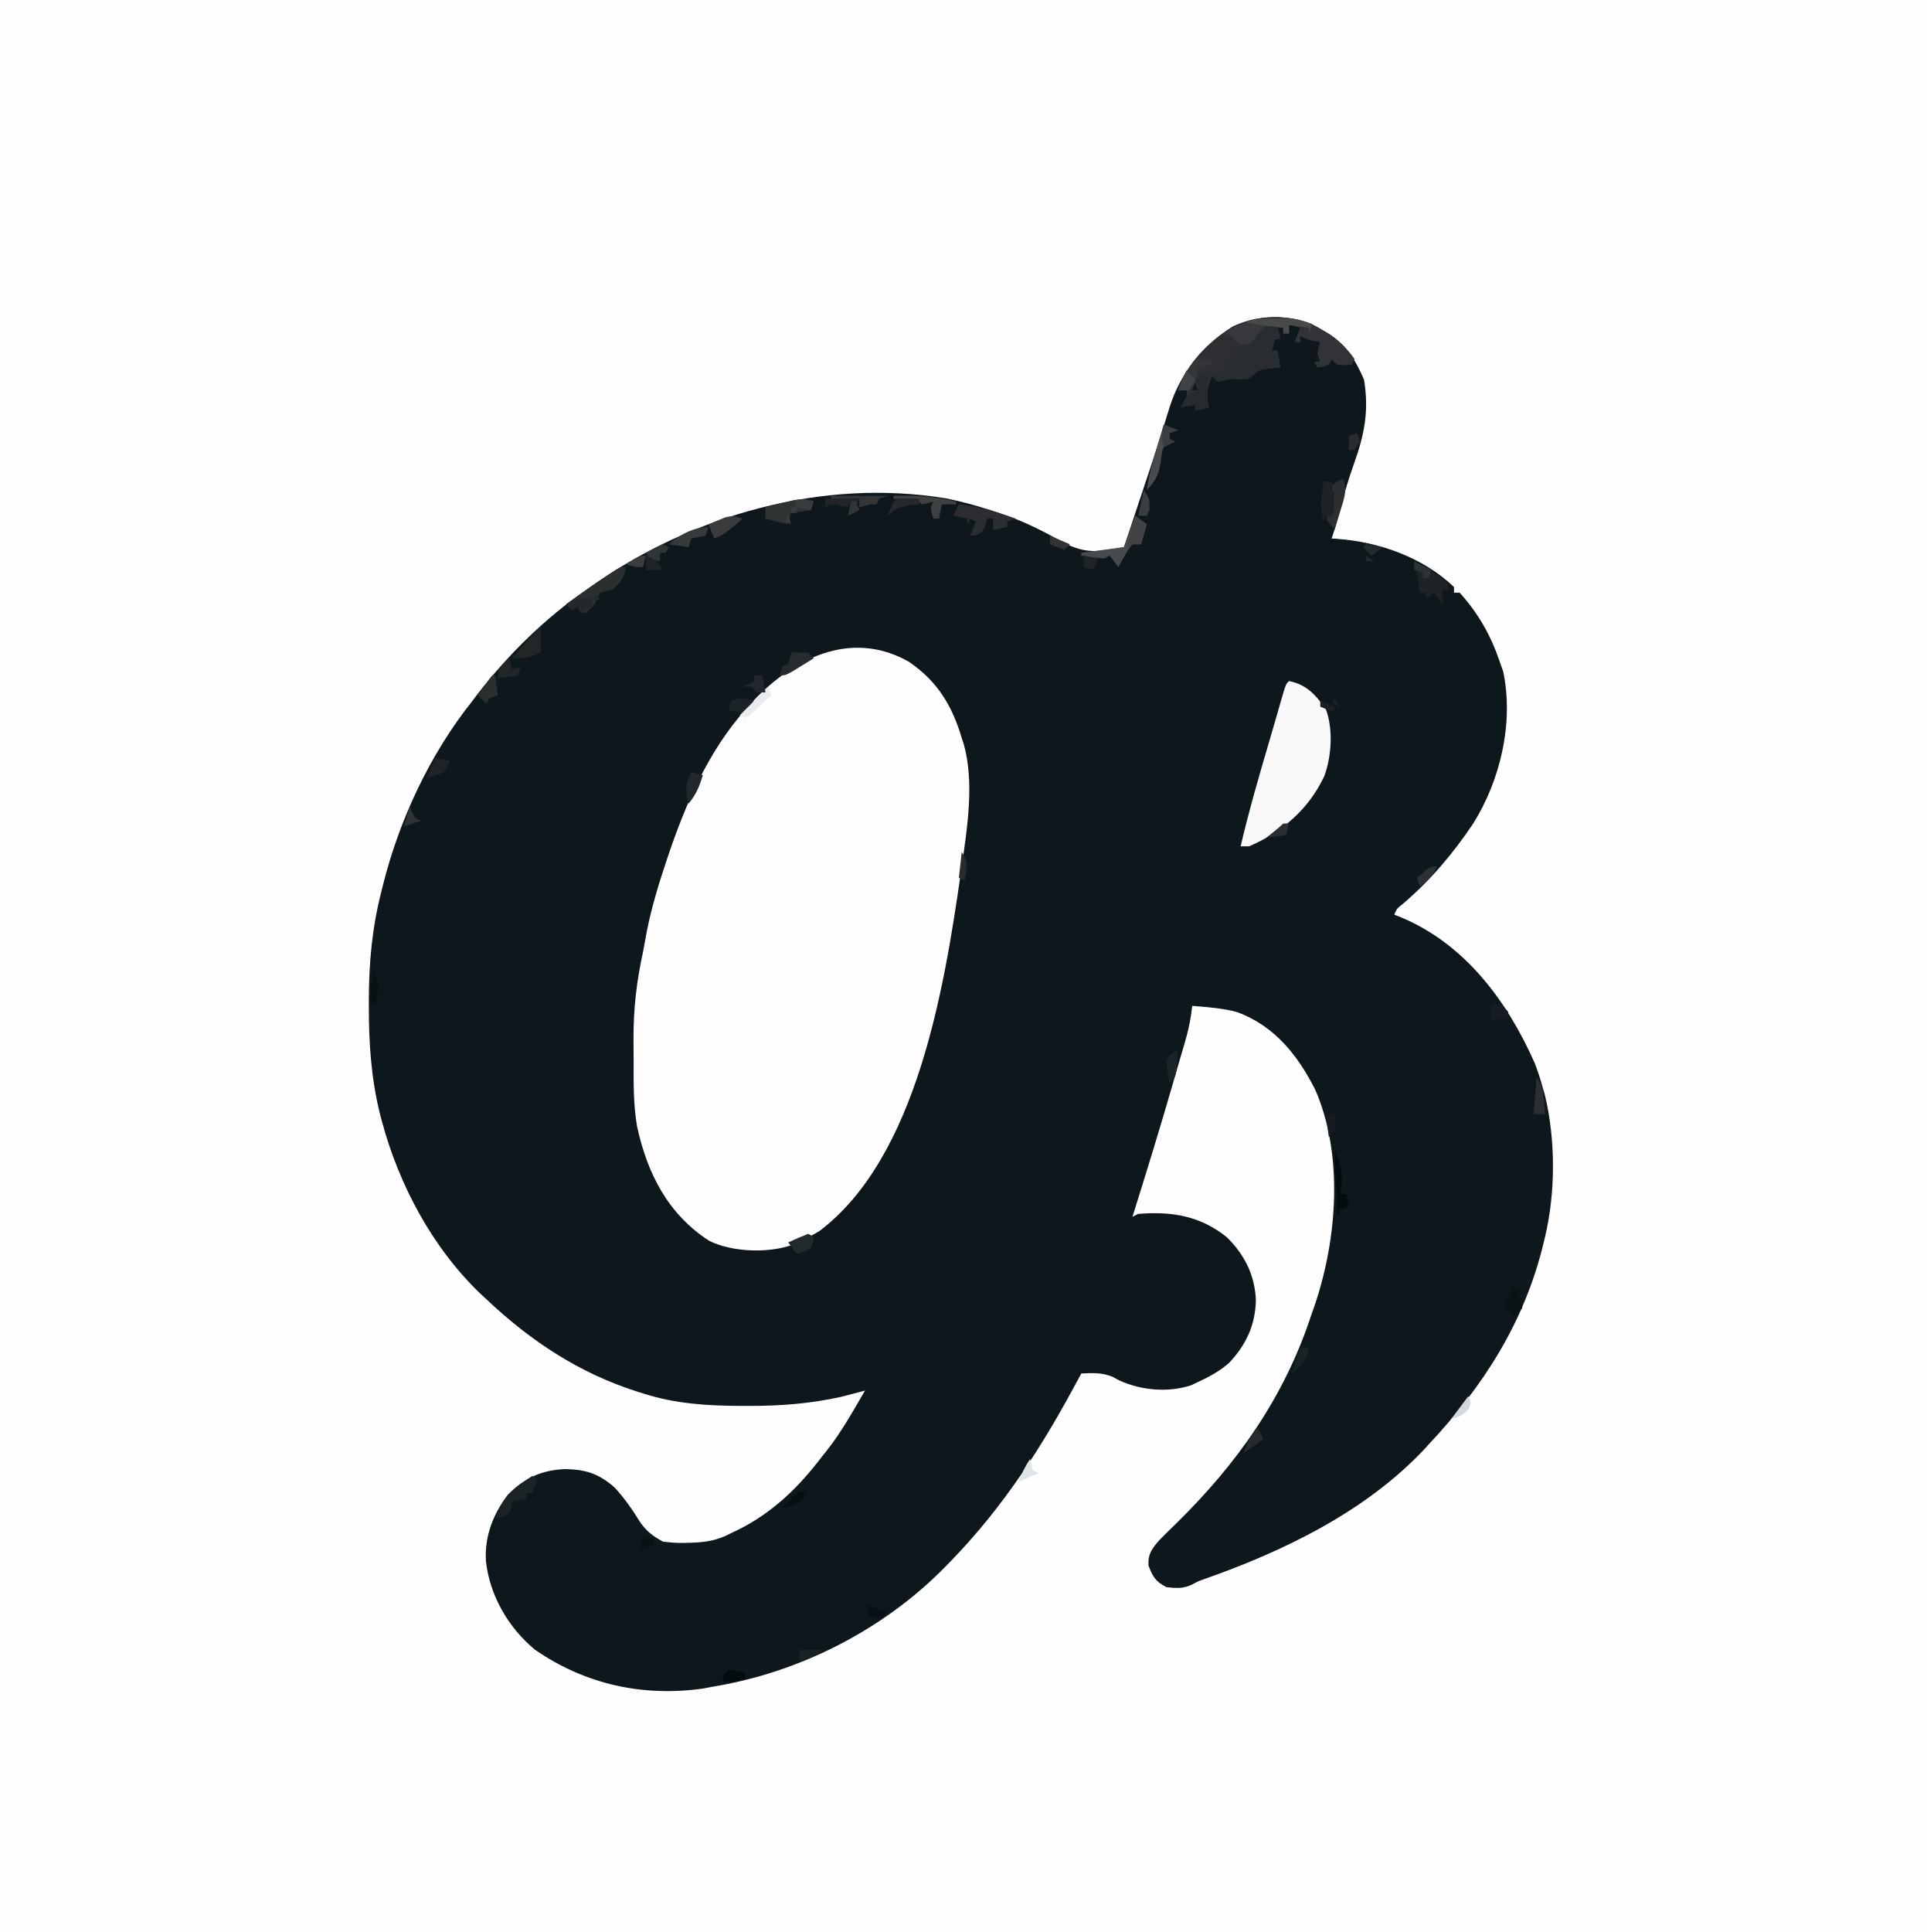
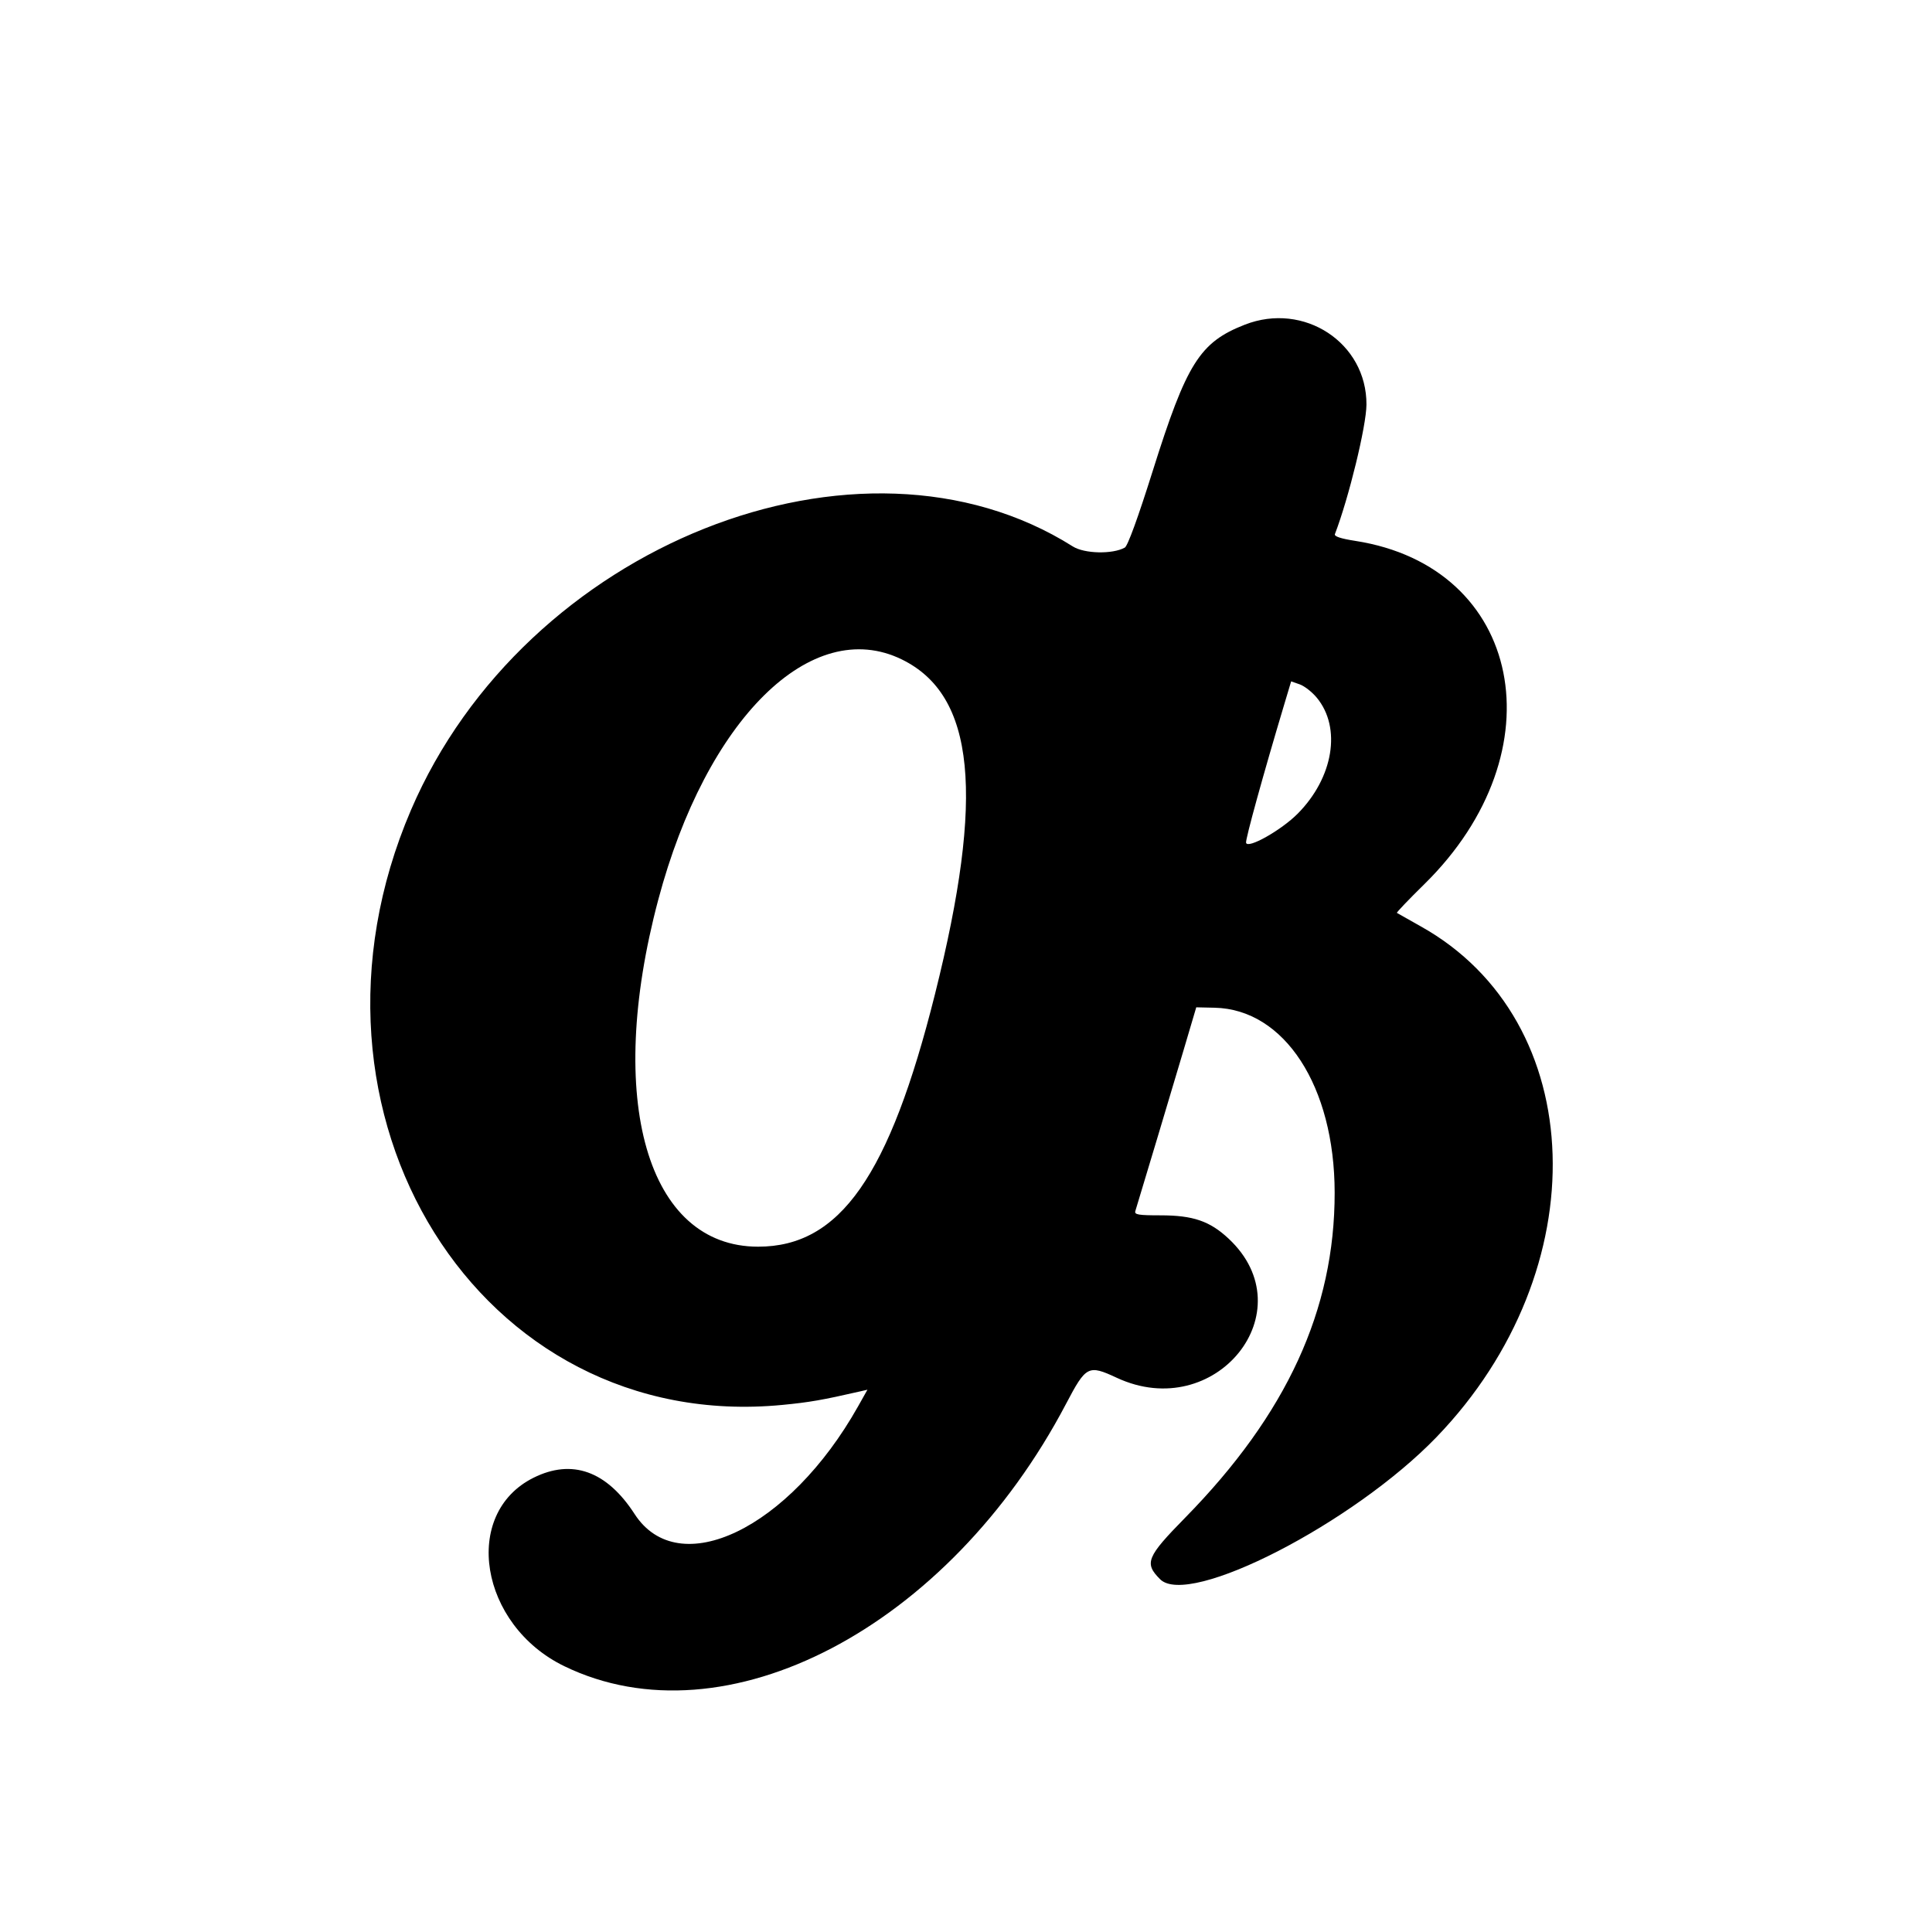
- <svg xmlns="http://www.w3.org/2000/svg" width="364" height="365" xml:space="preserve" overflow="hidden">
-   <defs>
-     <clipPath id="clip0">
-       <rect x="458" y="146" width="364" height="365" />
-     </clipPath>
-   </defs>
-   <g clip-path="url(#clip0)" transform="translate(-458 -146)">
-     <path d="M0 0C120.12 0 240.24 0 364 0 364 120.297 364 240.595 364 364.538 243.88 364.538 123.76 364.538 0 364.538 0 244.24 0 123.943 0 0Z" fill="#FEFEFE" transform="matrix(1 0 0 1.00127 458 146)" />
-     <path d="M0 0C0.502 0.283 0.502 0.283 1.014 0.571 4.317 2.634 6.235 5.743 7.729 9.275 8.727 15.264 7.755 19.82 5.734 25.413 4.798 28.009 4.046 30.639 3.327 33.302 3.16 33.917 3.16 33.917 2.99 34.545 2.836 35.118 2.836 35.118 2.678 35.702 2.353 36.893 2.003 38.078 1.613 39.25 1.914 39.264 2.215 39.277 2.525 39.292 10.554 39.86 18.808 42.754 24.733 48.39 24.733 48.745 24.733 49.1 24.733 49.465 25.087 49.465 25.442 49.465 25.808 49.465 29.298 53.333 31.65 57.44 33.335 62.369 33.568 63.035 33.801 63.7 34.041 64.385 36.047 74 33.493 84.897 28.307 93.098 24.529 98.719 20.234 103.773 15.08 108.168 13.939 109.06 13.939 109.06 13.442 110.222 13.825 110.368 14.208 110.514 14.603 110.665 26.747 115.693 34.723 126.424 39.938 138.111 40.505 139.555 40.973 140.991 41.4 142.482 41.56 143.037 41.721 143.593 41.886 144.166 43.934 152.605 43.949 162.534 41.938 170.978 41.854 171.335 41.77 171.693 41.684 172.061 38.085 187.049 30.375 199.079 19.894 210.227 19.606 210.544 19.318 210.86 19.022 211.185 7.975 222.866-7.475 230.322-22.391 235.555-23.655 236.006-23.655 236.006-24.784 236.621-26.438 237.412-27.772 237.3-29.572 237.111-31.667 236.018-32.159 235.226-32.999 233.011-33.12 230.823-32.337 229.818-30.916 228.206-29.942 227.215-28.96 226.245-27.959 225.282-16.244 213.841-7.258 201.203-2.151 185.495-1.958 184.952-1.765 184.409-1.567 183.85 2.656 171.387 3.878 155.509-1.493 143.236-4.822 136.695-9.115 131.285-16.166 128.62-18.956 127.853-21.857 127.651-24.733 127.427-24.839 128.26-24.839 128.26-24.947 129.109-25.231 130.94-25.619 132.61-26.144 134.383-26.337 135.041-26.531 135.7-26.73 136.378-26.839 136.747-26.949 137.117-27.062 137.497-27.457 138.839-27.844 140.183-28.23 141.528-30.706 150.129-33.347 158.674-36.024 167.214-35.669 167.037-35.314 166.859-34.948 166.677-28.635 166.153-23.169 167.043-18.165 171.102-14.804 174.434-12.914 178.221-12.702 182.941-12.811 187.646-14.539 191.354-17.745 194.767-19.531 196.337-21.502 197.416-23.657 198.399-24.066 198.595-24.474 198.791-24.894 198.993-29.244 200.435-34.318 199.985-38.443 198.13-38.914 197.88-39.386 197.631-39.871 197.374-41.916 196.588-43.52 196.693-45.702 196.786-45.869 197.099-46.036 197.412-46.209 197.735-53.087 210.578-60.257 221.799-70.434 232.272-70.747 232.594-71.059 232.916-71.381 233.248-83.172 245.242-99.073 253.271-115.598 255.929-116.11 256.028-116.623 256.127-117.15 256.229-128.526 257.842-139.451 255.439-148.902 248.925-153.961 244.777-157.533 238.599-158.204 232.083-158.446 227.49-156.846 223.337-154.073 219.691-150.982 216.516-147.641 214.99-143.254 214.831-139.336 214.872-136.83 215.711-133.879 218.292-131.985 220.34-130.478 222.549-129.006 224.912-127.741 226.668-126.636 227.462-124.739 228.508-123.236 228.704-121.994 228.792-120.504 228.743-120.122 228.735-119.739 228.728-119.345 228.719-116.499 228.617-114.322 228.239-111.835 226.895-111.392 226.685-110.949 226.475-110.493 226.259-103.932 222.974-99.02 218.179-94.629 212.378-94.351 212.033-94.072 211.688-93.785 211.332-91 207.817-88.826 203.873-86.564 200.012-86.955 200.116-87.346 200.22-87.749 200.327-88.289 200.467-88.83 200.607-89.387 200.751-89.911 200.888-90.435 201.026-90.975 201.167-96.889 202.494-102.6 202.918-108.642 202.902-109.058 202.901-109.474 202.901-109.902 202.901-116.315 202.88-122.355 202.524-128.502 200.549-129.046 200.381-129.046 200.381-129.6 200.209-140.565 196.718-149.743 190.67-158.074 182.807-158.437 182.472-158.8 182.137-159.174 181.792-168.277 173.108-174.628 161.22-177.867 149.135-177.972 148.744-178.076 148.354-178.184 147.951-179.884 141.161-180.338 134.391-180.32 127.427-180.32 127.016-180.32 126.605-180.319 126.182-180.3 119.239-179.698 112.667-177.968 105.92-177.87 105.521-177.772 105.122-177.671 104.71-174.577 92.303-168.747 79.894-160.762 69.897-160.432 69.459-160.102 69.02-159.762 68.569-153.989 61.14-147.005 54.265-139.256 48.928-138.93 48.697-138.605 48.467-138.269 48.23-119.094 34.76-94.61 27.823-71.211 31.672-68.391 32.24-65.645 32.993-62.907 33.873-62.513 33.997-62.119 34.12-61.713 34.248-57.576 35.58-53.845 37.309-50.07 39.451-46.927 41.228-44.463 42.008-40.863 41.4-39.787 41.221-38.712 41.042-37.637 40.863-37.402 40.158-37.402 40.158-37.162 39.439-36.831 38.447-36.831 38.447-36.494 37.435-36.374 37.076-36.255 36.717-36.132 36.347-35.467 34.351-34.8 32.356-34.132 30.361-32.895 26.668-31.668 22.974-30.504 19.257-30.322 18.684-30.14 18.11-29.952 17.519-29.621 16.474-29.297 15.427-28.982 14.377-26.943 8.005-22.718 2.753-17.025-0.779-11.667-3.316-5.035-3.118 0 0Z" fill="#0E171B" transform="matrix(1 0 0 1.00127 708.015 208.448)" />
-     <path d="M0 0C5.323 3.655 8.117 8.214 9.936 14.357 10.058 14.723 10.179 15.089 10.304 15.466 12.351 22.693 10.988 31.236 9.936 38.552 9.876 38.987 9.815 39.422 9.752 39.87 6.637 61.48 1.486 93.452-16.947 107.374-18.34 108.215-19.744 108.907-21.248 109.524-21.637 109.716-22.026 109.907-22.427 110.104-26.954 111.59-33.526 111.326-37.792 109.226-45.593 104.171-49.485 96.533-51.421 87.621-52.122 83.546-52.076 79.445-52.065 75.321-52.063 73.949-52.076 72.578-52.09 71.206-52.112 65.48-51.514 60.274-50.282 54.682-50.034 53.337-49.786 51.991-49.539 50.646-48.669 46.353-47.435 42.231-46.048 38.082-45.922 37.702-45.795 37.321-45.665 36.929-42.334 26.998-37.987 16.858-30.926 8.981-30.686 8.71-30.446 8.44-30.199 8.162-22.395-0.497-11.137-6.364 0 0Z" fill="#FDFDFD" transform="matrix(1 0 0 1.00127 629.795 271.057)" />
-     <path d="M0 0C3.328 0.649 5.136 2.67 6.99 5.377 8.373 9.129 8.045 14.214 6.687 17.911 3.756 24.163-1.249 28.478-7.527 31.185-8.06 31.185-8.592 31.185-9.14 31.185-7.55 24.466-5.647 17.855-3.686 11.236-3.254 9.772-2.828 8.306-2.405 6.838-2.281 6.412-2.158 5.986-2.031 5.547-1.803 4.758-1.575 3.968-1.35 3.179-0.598 0.598-0.598 0.598 0 0Z" fill="#F9F9F9" transform="matrix(1 0 0 1.00127 701.563 274.665)" />
-     <path d="M0 0C0.347 0.213 0.694 0.427 1.052 0.647 3.05 1.976 4.508 3.407 5.914 5.377 5.737 5.732 5.559 6.086 5.377 6.452 4.1 6.519 4.1 6.519 2.688 6.452 2.333 6.097 1.979 5.742 1.613 5.377 1.436 5.732 1.258 6.086 1.075 6.452-0.034 6.788-0.034 6.788-1.075 6.99-1.341 6.457-1.341 6.457-1.613 5.914-1.258 5.914-0.903 5.914-0.538 5.914-0.804 5.116-0.804 5.116-1.075 4.301-0.84 3.125-0.84 3.125-0.538 2.151-0.959 2.073-1.38 1.995-1.815 1.915-3.226 1.613-3.226 1.613-4.301 1.075-4.301 1.43-4.301 1.785-4.301 2.151-4.656 2.151-5.011 2.151-5.377 2.151-5.022 1.264-4.667 0.376-4.301-0.538-5.011-0.715-5.721-0.893-6.452-1.075-6.452-0.543-6.452-0.011-6.452 0.538-6.807 0.538-7.162 0.538-7.527 0.538-7.527 0.183-7.527-0.172-7.527-0.538-7.882-0.538-8.237-0.538-8.603-0.538-8.337 0.527-8.337 0.527-8.065 1.613-8.42 1.613-8.775 1.613-9.14 1.613-9.318 2.323-9.495 3.032-9.678 3.764-9.323 3.764-8.968 3.764-8.603 3.764-8.337 5.361-8.337 5.361-8.065 6.99-8.741 7.045-9.418 7.101-10.115 7.158-11.862 7.323-11.862 7.323-13.206 8.367-13.979 9.14-13.979 9.14-15.828 9.208-16.46 9.185-17.092 9.163-17.743 9.14-18.153 9.251-18.564 9.362-18.986 9.476-19.286 9.543-19.585 9.609-19.894 9.678-20.248 9.323-20.603 8.968-20.969 8.603-21.845 10.819-22.186 12.209-21.507 14.517-22.394 14.694-23.281 14.872-24.195 15.055-24.195 14.7-24.195 14.345-24.195 13.979-25.082 14.157-25.969 14.334-26.883 14.517-26.617 14.035-26.617 14.035-26.346 13.543-25.696 12.337-25.696 12.337-25.808 10.753-26.34 10.931-26.873 11.108-27.421 11.291-25.837 6.223-21.493 1.965-17.058-0.748-11.686-3.282-5.052-3.156 0 0ZM-24.195 9.678C-24.372 10.21-24.55 10.743-24.733 11.291-24.378 11.291-24.023 11.291-23.657 11.291-23.835 10.759-24.012 10.226-24.195 9.678Z" fill="#2D2F32" transform="matrix(1 0 0 1.00127 708.015 208.448)" />
-     <path d="M0 0C1.242 0.177 2.484 0.355 3.764 0.538 3.941 1.425 4.119 2.312 4.301 3.226 3.946 3.226 3.592 3.226 3.226 3.226 3.049 3.936 2.871 4.645 2.688 5.377 3.043 5.377 3.398 5.377 3.764 5.377 3.941 6.441 4.119 7.506 4.301 8.603 3.625 8.658 2.948 8.714 2.251 8.771 0.504 8.936 0.504 8.936-0.84 9.98-1.613 10.753-1.613 10.753-3.461 10.82-4.093 10.798-4.725 10.776-5.377 10.753-6.619 10.984-6.619 10.984-7.527 11.291-7.882 10.759-8.237 10.226-8.603 9.678-8.259 9.623-7.915 9.567-7.561 9.51-7.012 9.327-7.012 9.327-6.452 9.14-6.275 8.608-6.097 8.076-5.914 7.527-5.559 7.527-5.205 7.527-4.839 7.527-5.194 7.172-5.549 6.818-5.914 6.452-5.559 6.452-5.205 6.452-4.839 6.452-4.839 6.097-4.839 5.742-4.839 5.377-4.484 5.199-4.129 5.022-3.764 4.839-3.586 4.484-3.409 4.129-3.226 3.764-2.694 3.586-2.161 3.409-1.613 3.226-1.436 2.694-1.258 2.161-1.075 1.613-0.543 1.436-0.011 1.258 0.538 1.075 0.36 0.72 0.183 0.366 0 0Z" fill="#292C30" transform="matrix(1 0 0 1.00127 695.648 206.833)" />
-     <path d="M0 0C0.73 0.391 1.448 0.805 2.151 1.243 2.498 1.457 2.845 1.67 3.203 1.89 5.201 3.219 6.658 4.651 8.065 6.62 7.888 6.975 7.71 7.33 7.527 7.695 6.25 7.763 6.25 7.763 4.839 7.695 4.484 7.34 4.129 6.986 3.764 6.62 3.586 6.975 3.409 7.33 3.226 7.695 2.117 8.031 2.117 8.031 1.075 8.233 0.809 7.701 0.809 7.701 0.538 7.158 0.893 7.158 1.247 7.158 1.613 7.158 1.347 6.359 1.347 6.359 1.075 5.545 1.311 4.369 1.311 4.369 1.613 3.394 1.192 3.316 0.77 3.239 0.336 3.159-1.075 2.856-1.075 2.856-2.151 2.319-2.151 2.674-2.151 3.028-2.151 3.394-2.506 3.394-2.86 3.394-3.226 3.394-2.871 2.507-2.516 1.62-2.151 0.706-2.86 0.528-3.57 0.351-4.301 0.168-4.301 0.7-4.301 1.233-4.301 1.781-4.656 1.781-5.011 1.781-5.377 1.781-5.377 1.426-5.377 1.071-5.377 0.706-6.851 0.153-6.851 0.153-8.603 0.168-10.04 1.696-10.04 1.696-11.291 3.394-12.434 3.965-12.434 3.965-13.442 3.932-14.282 3.192-14.282 3.192-15.055 2.319-15.587 2.141-16.119 1.964-16.668 1.781-15.985 1.432-15.302 1.086-14.618 0.739-14.237 0.546-13.857 0.353-13.465 0.153-9.601-1.686-3.942-1.691 0 0Z" fill="#323337" transform="matrix(1 0 0 1.00127 705.864 207.203)" />
-     <path d="M0 0C0.703-0.008 1.406-0.015 2.13-0.023 3.959 0.092 5.157 0.38 6.788 1.176 6.611 1.708 6.433 2.241 6.25 2.789 6.25 2.434 6.25 2.079 6.25 1.714 5.008 1.536 3.766 1.359 2.487 1.176 2.487 1.708 2.487 2.241 2.487 2.789 2.132 2.789 1.777 2.789 1.411 2.789 1.411 2.434 1.411 2.079 1.411 1.714-0.063 1.161-0.063 1.161-1.815 1.176-3.252 2.704-3.252 2.704-4.503 4.402-5.645 4.973-5.645 4.973-6.654 4.94-7.494 4.201-7.494 4.201-8.267 3.327-8.799 3.149-9.331 2.972-9.88 2.789-9.197 2.441-8.514 2.094-7.83 1.747-7.449 1.554-7.069 1.361-6.677 1.161-4.389 0.072-2.515 0.012 0 0Z" fill="#37383B" transform="matrix(1 0 0 1.00127 699.076 206.194)" />
-     <path d="M0 0C3.737 0.348 7.195 1.538 10.753 2.688 10.221 2.866 9.689 3.043 9.14 3.226 9.14 3.581 9.14 3.936 9.14 4.301 8.253 4.479 7.366 4.656 6.452 4.839 6.452 4.129 6.452 3.42 6.452 2.688 6.097 2.688 5.742 2.688 5.377 2.688 5.244 3.121 5.111 3.553 4.973 3.999 4.301 5.377 4.301 5.377 3.159 5.814 2.826 5.847 2.493 5.88 2.151 5.914 2.506 5.027 2.86 4.14 3.226 3.226 2.871 3.049 2.516 2.871 2.151 2.688 1.973 3.043 1.796 3.398 1.613 3.764 1.613 3.409 1.613 3.054 1.613 2.688 0.726 2.511-0.161 2.333-1.075 2.151-0.72 1.441-0.366 0.731 0 0Z" fill="#2B2D30" transform="matrix(1 0 0 1.00127 639.193 241.288)" />
-     <path d="M0 0C-0.292 2.044-1.114 2.997-2.688 4.301-3.065 4.39-3.442 4.479-3.831 4.57-4.164 4.659-4.496 4.748-4.839 4.839-5.435 5.852-5.435 5.852-5.914 6.99-6.721 7.931-6.721 7.931-7.527 8.603-7.882 8.603-8.237 8.603-8.603 8.603-8.78 8.248-8.958 7.893-9.14 7.527-9.673 7.793-9.673 7.793-10.216 8.065-10.57 7.71-10.925 7.355-11.291 6.99-10.194 6.228-9.096 5.466-7.998 4.705-7.691 4.492-7.385 4.279-7.069 4.06-6.453 3.633-5.836 3.207-5.219 2.782-4.607 2.361-3.997 1.937-3.388 1.511-1.196 0-1.196 0 0 0Z" fill="#2C2F30" transform="matrix(1 0 0 1.00127 576.287 253.131)" />
-     <path d="M0 0C-0.177 0.532-0.355 1.065-0.538 1.613-1.78 1.79-3.022 1.968-4.301 2.151-4.479 2.86-4.656 3.57-4.839 4.301-6.273 3.943-7.707 3.584-9.14 3.226-9.14 2.516-9.14 1.807-9.14 1.075-8.022 0.789-6.901 0.511-5.78 0.235-5.156 0.079-4.532-0.077-3.89-0.237-2.301-0.512-1.482-0.554 0 0ZM-7.527 3.764C-7.527 5.377-7.527 5.377-7.527 5.377Z" fill="#2F3334" transform="matrix(1 0 0 1.00127 611.773 240.749)" />
-     <path d="M0 0C2.319 1.273 4.483 2.511 6.452 4.301 6.452 4.656 6.452 5.011 6.452 5.377 6.097 5.377 5.742 5.377 5.377 5.377 5.377 6.264 5.377 7.151 5.377 8.065 4.844 7.355 4.312 6.646 3.764 5.914 3.231 6.269 2.699 6.624 2.151 6.99 2.151 6.635 2.151 6.28 2.151 5.914 1.796 5.914 1.441 5.914 1.075 5.914 0.998 5.338 0.92 4.761 0.84 4.167 0.625 2.733 0.389 1.39 0 0Z" fill="#1F2326" transform="matrix(1 0 0 1.00127 725.22 252.055)" />
-     <path d="M0 0C0.71 0.532 1.419 1.065 2.151 1.613 1.796 2.855 1.441 4.097 1.075 5.377 0.543 5.377 0.011 5.377-0.538 5.377-1.328 6.327-1.328 6.327-1.983 7.527-2.218 7.927-2.453 8.326-2.695 8.737-2.87 9.048-3.045 9.358-3.226 9.678-3.758 8.968-4.291 8.259-4.839 7.527-5.371 7.793-5.371 7.793-5.914 8.065-7.364 7.975-8.777 7.736-10.216 7.527-10.216 7.35-10.216 7.172-10.216 6.99-7.554 6.635-4.893 6.28-2.151 5.914-1.441 3.963-0.731 2.011 0 0Z" fill="#474B4E" transform="matrix(1 0 0 1.00127 672.529 243.441)" />
-     <path d="M0 0C1.065 0 2.129 0 3.226 0 3.126 0.577 3.026 1.153 2.924 1.747 2.726 3.443 2.664 4.354 3.226 5.914 2.339 6.092 1.452 6.269 0.538 6.452 0.538 6.097 0.538 5.742 0.538 5.377-0.349 5.554-1.237 5.732-2.151 5.914-1.587 4.505-1.264 3.875 0.067 3.092 0.4 2.959 0.733 2.825 1.075 2.688 0.72 1.801 0.366 0.914 0 0Z" fill="#272B2E" transform="matrix(1 0 0 1.00127 683.282 217.062)" />
-     <path d="M0 0C0.355 0.177 0.71 0.355 1.075 0.538 0.72 1.425 0.366 2.312 0 3.226-0.355 3.226-0.71 3.226-1.075 3.226-1.075 3.581-1.075 3.936-1.075 4.301-1.962 4.479-2.85 4.656-3.764 4.839-3.797 5.172-3.83 5.504-3.864 5.847-4.301 6.99-4.301 6.99-5.679 7.662-6.112 7.795-6.544 7.928-6.99 8.065-5.656 4.175-3.308 2.226 0 0Z" fill="#1C2324" transform="matrix(1 0 0 1.00127 558.544 424.864)" />
-     <path d="M0 0C1.331 0.532 1.331 0.532 2.688 1.075 2.156 1.253 1.624 1.43 1.075 1.613 1.075 1.968 1.075 2.323 1.075 2.688 1.43 2.866 1.785 3.043 2.151 3.226 1.635 3.412 1.635 3.412 1.109 3.602-0.11 4.203-0.11 4.203-0.37 5.488-0.425 5.95-0.481 6.413-0.538 6.889-0.916 9.264-1.484 10.624-3.226 12.366-2.843 9.609-2.114 7.025-1.311 4.369-1.185 3.947-1.059 3.526-0.929 3.092-0.621 2.061-0.311 1.03 0 0Z" fill="#494B4E" transform="matrix(1 0 0 1.00127 677.905 226.214)" />
-     <path d="M0 0C0.877 2.184 0.161 3.872-0.504 6.049-0.709 6.728-0.913 7.407-1.124 8.107-1.285 8.625-1.447 9.144-1.613 9.678-2.145 8.968-2.678 8.259-3.226 7.527-2.871 6.995-2.516 6.463-2.151 5.914-1.941 4.845-1.757 3.769-1.613 2.688-1.968 2.511-2.323 2.333-2.688 2.151-2.013 0.801-1.344 0.607 0 0Z" fill="#2B2F31" transform="matrix(1 0 0 1.00127 711.778 236.442)" />
-     <path d="M0 0C0.703-0.008 1.406-0.015 2.13-0.023 3.959 0.092 5.157 0.38 6.788 1.176 6.611 1.708 6.433 2.241 6.25 2.789 6.25 2.434 6.25 2.079 6.25 1.714 5.008 1.536 3.766 1.359 2.487 1.176 2.487 1.708 2.487 2.241 2.487 2.789 2.132 2.789 1.777 2.789 1.411 2.789 1.411 2.434 1.411 2.079 1.411 1.714 1.087 1.681 0.763 1.649 0.428 1.615-0.216 1.548-0.216 1.548-0.874 1.479-1.51 1.413-1.51 1.413-2.159 1.346-3.333 1.189-4.437 0.95-5.578 0.638-3.643-0.007-2.04 0.01 0 0Z" fill="#484949" transform="matrix(1 0 0 1.00127 699.076 206.194)" />
-     <path d="M0 0C0.177 0.355 0.355 0.71 0.538 1.075 1.07 0.898 1.602 0.72 2.151 0.538 2.328 0.893 2.506 1.247 2.688 1.613 1.801 1.79 0.914 1.968 0 2.151-0.067 2.661-0.133 3.171-0.202 3.696-0.538 5.377-0.538 5.377-1.613 6.452-2.323 6.452-3.032 6.452-3.764 6.452-2.927 3.941-1.568 2.104 0 0Z" fill="#333638" transform="matrix(1 0 0 1.00127 684.357 213.294)" />
-     <path d="M0 0C0 1.613 0 3.226 0 4.839-1.867 5.773-3.317 5.97-5.377 5.914-3.652 3.868-1.932 1.857 0 0Z" fill="#232627" transform="matrix(1 0 0 1.00127 560.157 264.437)" />
-     <path d="M0 0C3.549 0 7.097 0 10.753 0 10.221 0.177 9.689 0.355 9.14 0.538 8.963 0.893 8.785 1.247 8.603 1.613 8.248 1.613 7.893 1.613 7.527 1.613 6.808 1.782 6.091 1.96 5.377 2.151 5.377 1.618 5.377 1.086 5.377 0.538 3.602 0.538 1.828 0.538 0 0.538 0 0.36 0 0.183 0 0ZM3.764 1.075C4.119 1.075 4.473 1.075 4.839 1.075 5.016 1.608 5.194 2.14 5.377 2.688 4.312 3.221 4.312 3.221 3.226 3.764 3.403 2.877 3.581 1.989 3.764 1.075Z" fill="#323636" transform="matrix(1 0 0 1.00127 614.999 239.673)" />
-     <path d="M0 0C0.532 0 1.065 0 1.613 0 1.718 0.873 1.818 1.747 1.915 2.621 1.972 3.108 2.028 3.594 2.086 4.096 2.151 5.377 2.151 5.377 1.613 6.452 1.258 6.452 0.903 6.452 0.538 6.452 0.36 6.807 0.183 7.162 0 7.527-0.412 5.193-0.592 3.376 0 1.075 0 0.72 0 0.366 0 0Z" fill="#1D2326" transform="matrix(1 0 0 1.00127 708.015 236.981)" />
-     <path d="M0 0C4.099-0.127 7.842 0.088 11.829 1.075 11.829 1.253 11.829 1.43 11.829 1.613 10.941 1.613 10.054 1.613 9.14 1.613 8.963 2.5 8.785 3.387 8.603 4.301 8.248 4.301 7.893 4.301 7.527 4.301 6.922 2.285 6.922 2.285 7.527 1.075 7.184 1.175 6.84 1.275 6.486 1.378 6.12 1.455 5.754 1.533 5.377 1.613 5.199 1.436 5.022 1.258 4.839 1.075 4.025 0.951 3.206 0.854 2.386 0.773 1.942 0.728 1.497 0.683 1.04 0.636 0.697 0.604 0.353 0.571 0 0.538 0 0.36 0 0.183 0 0Z" fill="#3E4042" transform="matrix(1 0 0 1.00127 626.827 239.673)" />
-     <path d="M0 0C1.608 3.216 1.583 4.626 1.075 8.065 1.43 8.065 1.785 8.065 2.151 8.065 2.328 8.597 2.506 9.13 2.688 9.678 2.511 10.033 2.333 10.388 2.151 10.753 1.796 10.753 1.441 10.753 1.075 10.753 0.898 11.286 0.72 11.818 0.538 12.366 0.36 8.285 0.183 4.205 0 0Z" fill="#020B0D" transform="matrix(1 0 0 1.00127 710.165 363.493)" />
-     <path d="M0 0C-3.38 2.919-3.38 2.919-5.377 3.764-5.732 2.877-6.086 1.989-6.452 1.075-5.783 0.788-5.11 0.51-4.436 0.235-4.061 0.079-3.687-0.077-3.302-0.237-1.989-0.58-1.269-0.431 0 0Z" fill="#393B3C" transform="matrix(1 0 0 1.00127 598.331 243.979)" />
-     <path d="M0 0C0.355 0.177 0.71 0.355 1.075 0.538 1.075 0.893 1.075 1.247 1.075 1.613 1.197 1.957 1.319 2.301 1.445 2.655 1.5 3.021 1.556 3.387 1.613 3.764 0.84 4.705 0.84 4.705 0 5.377-0.532 4.844-1.065 4.312-1.613 3.764-0.605 0.605-0.605 0.605 0 0Z" fill="#071315" transform="matrix(1 0 0 1.00127 744.038 389.333)" />
-     <path d="M0 0C0.177 0 0.355 0 0.538 0 0.715 1.242 0.893 2.484 1.075 3.764 0.543 3.941 0.011 4.119-0.538 4.301-0.715 4.656-0.893 5.011-1.075 5.377-1.608 4.844-2.14 4.312-2.688 3.764-2.254 3.135-1.816 2.508-1.378 1.882-1.135 1.533-0.891 1.183-0.641 0.823-0.429 0.552-0.218 0.28 0 0Z" fill="#2B2F30" transform="matrix(1 0 0 1.00127 551.016 273.589)" />
-     <path d="M0 0C1.546-0.067 1.546-0.067 3.226 0 3.581 0.355 3.936 0.71 4.301 1.075 3.429 1.616 2.555 2.153 1.68 2.688 0.95 3.137 0.95 3.137 0.206 3.596-1.075 4.301-1.075 4.301-2.151 4.301-1.973 3.769-1.796 3.237-1.613 2.688-1.258 2.511-0.903 2.333-0.538 2.151-0.187 1.062-0.187 1.062 0 0Z" fill="#262B2D" transform="matrix(1 0 0 1.00127 607.471 269.282)" />
-     <path d="M0 0C-0.177 0.532-0.355 1.065-0.538 1.613-1.425 1.79-2.312 1.968-3.226 2.151-3.403 2.683-3.581 3.215-3.764 3.764-5.006 3.586-6.248 3.409-7.527 3.226-5.35 1.397-2.884 0 0 0Z" fill="#373A3B" transform="matrix(1 0 0 1.00127 591.879 245.594)" />
-     <path d="M0 0C0.71 0.532 1.419 1.065 2.151 1.613 1.796 2.855 1.441 4.097 1.075 5.377 0.543 5.377 0.011 5.377-0.538 5.377-1.07 5.643-1.07 5.643-1.613 5.914-1.081 3.963-0.548 2.011 0 0Z" fill="#424344" transform="matrix(1 0 0 1.00127 672.529 243.441)" />
-     <path d="M0 0C0.71 0.177 1.419 0.355 2.151 0.538 1.529 2.641 0.884 4.234-0.538 5.914-1.188 3.558-1.193 2.162 0 0Z" fill="#22272B" transform="matrix(1 0 0 1.00127 588.653 291.892)" />
-     <path d="M0 0C0.177 0.71 0.355 1.419 0.538 2.151 1.07 1.973 1.602 1.796 2.151 1.613 1.973 2.145 1.796 2.678 1.613 3.226 0.371 3.403-0.871 3.581-2.151 3.764-2.151 2.151-2.151 2.151-1.075 0.975-0.72 0.653-0.366 0.331 0 0Z" fill="#232629" transform="matrix(1 0 0 1.00127 554.242 270.358)" />
-     <path d="M0 0C0.532 0.266 0.532 0.266 1.075 0.538 0.543 0.804 0.543 0.804 0 1.075 0 0.72 0 0.366 0 0ZM-0.538 0.538C-0.538 1.07-0.538 1.602-0.538 2.151-1.602 2.683-1.602 2.683-2.688 3.226-2.866 2.871-3.043 2.516-3.226 2.151-3.758 2.417-3.758 2.417-4.301 2.688-4.656 2.333-5.011 1.979-5.377 1.613-3.53 0.382-2.696 0.442-0.538 0.538Z" fill="#25282A" transform="matrix(1 0 0 1.00127 570.372 258.515)" />
-     <path d="M0 0C-0.177 0.532-0.355 1.065-0.538 1.613-1.848 1.411-1.848 1.411-3.226 1.075-3.403 0.72-3.581 0.366-3.764 0-2.079-0.562-1.619-0.502 0 0ZM-4.301 1.075C-3.946 1.075-3.592 1.075-3.226 1.075-3.226 1.43-3.226 1.785-3.226 2.151-3.581 2.151-3.936 2.151-4.301 2.151-4.301 1.796-4.301 1.441-4.301 1.075ZM-4.839 2.151C-4.662 2.86-4.484 3.57-4.301 4.301-4.656 4.124-5.011 3.946-5.377 3.764-5.199 3.231-5.022 2.699-4.839 2.151ZM-6.452 3.764C-5.377 4.301-5.377 4.301-5.377 4.301Z" fill="#383C3D" transform="matrix(1 0 0 1.00127 611.773 240.749)" />
-     <path d="M0 0C0.887 0.177 1.774 0.355 2.688 0.538 2.352 1.546 2.352 1.546 1.613 2.688-0.067 3.36-0.067 3.36-1.613 3.764-0.605 1.21-0.605 1.21 0 0Z" fill="#1F2527" transform="matrix(1 0 0 1.00127 540.263 289.201)" />
-     <path d="M0 0C-0.907 1.109-0.907 1.109-2.151 2.151-3.629 2.016-3.629 2.016-4.839 1.613-4.662 1.081-4.484 0.548-4.301 0-2.711-0.658-1.614-0.519 0 0Z" fill="#1C2327" transform="matrix(1 0 0 1.00127 600.482 278.434)" />
-     <path d="M0 0C0.177 0.532 0.355 1.065 0.538 1.613-0.981 3.188-2.574 4.571-4.301 5.914-4.656 5.737-5.011 5.559-5.377 5.377-3.602 3.602-1.828 1.828 0 0Z" fill="#E8ECEE" transform="matrix(1 0 0 1.00127 603.17 275.742)" />
-     <path d="M0 0C1.134 1.7 1.257 2.423 1.411 4.402 1.452 4.887 1.492 5.371 1.533 5.87 1.56 6.24 1.586 6.609 1.613 6.99 0.903 6.99 0.194 6.99-0.538 6.99-0.36 4.683-0.183 2.376 0 0Z" fill="#292F32" transform="matrix(1 0 0 1.00127 748.34 349.496)" />
-     <path d="M0 0C1.103 0.018 2.205 0.035 3.308 0.053 3.308 0.407 3.308 0.762 3.308 1.128 2.731 1.183 2.155 1.239 1.56 1.296-0.38 1.652-1.189 1.975-2.606 3.279-1.373 0.073-1.373 0.073 0 0Z" fill="#25292B" transform="matrix(1 0 0 1.00127 628.358 240.158)" />
-     <path d="M0 0C-0.061 0.785-0.13 1.569-0.202 2.352-0.239 2.789-0.276 3.226-0.315 3.675-0.538 4.839-0.538 4.839-1.613 5.914-2.339 1.887-2.339 1.887-1.411 0.538-0.538 0-0.538 0 0 0Z" fill="#1D2427" transform="matrix(1 0 0 1.00127 680.594 344.65)" />
-     <path d="M0 0C0.355 0.177 0.71 0.355 1.075 0.538 0.975 1.546 0.975 1.546 0.538 2.688-0.84 3.36-0.84 3.36-2.151 3.764-2.683 3.054-3.215 2.344-3.764 1.613-2.525 1.04-1.269 0.503 0 0Z" fill="#232A2C" transform="matrix(1 0 0 1.00127 610.697 379.105)" />
-     <path d="M0 0C2.129 0 4.258 0 6.452 0 6.275 0.532 6.097 1.065 5.914 1.613 5.914 1.258 5.914 0.903 5.914 0.538 5.559 0.538 5.205 0.538 4.839 0.538 4.662 0.893 4.484 1.247 4.301 1.613 3.791 1.513 3.281 1.413 2.756 1.311 1.13 0.921 1.13 0.921 0 1.613 0 1.081 0 0.548 0 0Z" fill="#212527" transform="matrix(1 0 0 1.00127 613.923 240.211)" />
-     <path d="M0 0C1.331 0.532 1.331 0.532 2.688 1.075 2.156 1.253 1.624 1.43 1.075 1.613 1.075 1.968 1.075 2.323 1.075 2.688 1.43 2.866 1.785 3.043 2.151 3.226 1.086 3.758 1.086 3.758 0 4.301-0.43 2.534-0.59 1.769 0 0Z" fill="#3B3E40" transform="matrix(1 0 0 1.00127 677.905 226.214)" />
-     <path d="M0 0C0.806 0.739 0.806 0.739 1.613 1.613 1.613 1.968 1.613 2.323 1.613 2.688 0.548 2.866-0.516 3.043-1.613 3.226-1.613 2.339-1.613 1.452-1.613 0.538-1.081 0.36-0.548 0.183 0 0Z" fill="#161C21" transform="matrix(1 0 0 1.00127 741.35 335.499)" />
-     <path d="M0 0C1.07 2.14 1.196 2.515 0.874 4.705 0.814 5.134 0.754 5.564 0.693 6.007 0.642 6.331 0.591 6.655 0.538 6.99 0.183 6.812-0.172 6.635-0.538 6.452-0.36 4.323-0.183 2.194 0 0Z" fill="#0A1113" transform="matrix(1 0 0 1.00127 528.434 329.038)" />
-     <path d="M0 0C0.532 0 1.065 0 1.613 0 1.79 1.065 1.968 2.129 2.151 3.226 1.618 3.226 1.086 3.226 0.538 3.226 0.183 2.871-0.172 2.516-0.538 2.151-1.07 2.151-1.602 2.151-2.151 2.151-1.441 1.796-0.731 1.441 0 1.075 0 0.72 0 0.366 0 0Z" fill="#21272C" transform="matrix(1 0 0 1.00127 600.482 273.589)" />
-     <path d="M0 0C0.532 0 1.065 0 1.613 0 1.359 2.284 0.018 3.333-1.613 4.839-1.081 3.242-0.548 1.645 0 0Z" fill="#1B2223" transform="matrix(1 0 0 1.00127 703.713 400.639)" />
-     <path d="M0 0C0.355 0.177 0.71 0.355 1.075 0.538 0.898 0.893 0.72 1.247 0.538 1.613 0.183 1.613-0.172 1.613-0.538 1.613-0.538 2.145-0.538 2.678-0.538 3.226-1.579 3.024-1.579 3.024-2.688 2.688-2.866 2.333-3.043 1.979-3.226 1.613-2.17 1.039-1.092 0.502 0 0Z" fill="#313536" transform="matrix(1 0 0 1.00127 583.276 248.824)" />
-     <path d="M0 0C0.532 0.532 1.065 1.065 1.613 1.613 1.258 2.323 0.903 3.032 0.538 3.764-0.172 3.764-0.882 3.764-1.613 3.764-0.605 1.21-0.605 1.21 0 0Z" fill="#404345" transform="matrix(1 0 0 1.00127 682.207 215.985)" />
-     <path d="M0 0C0.355 0.71 0.71 1.419 1.075 2.151-0.167 3.038-1.409 3.925-2.688 4.839-2.017 2.979-1.25 1.534 0 0Z" fill="#262C2D" transform="matrix(1 0 0 1.00127 695.648 415.712)" />
-     <path d="M0 0C0.067 0.344 0.133 0.688 0.202 1.042 0.368 1.591 0.368 1.591 0.538 2.151 0.893 2.328 1.247 2.506 1.613 2.688-0.25 3.487-0.25 3.487-2.151 4.301-1.546 2.703-0.955 1.433 0 0Z" fill="#DFE4E6" transform="matrix(1 0 0 1.00127 652.635 421.634)" />
-     <path d="M0 0C1.331 0.266 1.331 0.266 2.688 0.538 2.333 1.247 1.979 1.957 1.613 2.688 1.081 2.511 0.548 2.333 0 2.151 0 1.441 0 0.731 0 0Z" fill="#222327" transform="matrix(1 0 0 1.00127 662.851 250.978)" />
-     <path d="M0 0C1.075 1.613 1.075 1.613 1.075 3.764 0.898 4.119 0.72 4.473 0.538 4.839 0.005 4.839-0.527 4.839-1.075 4.839-0.72 3.242-0.366 1.645 0 0Z" fill="#3B3E41" transform="matrix(1 0 0 1.00127 674.142 238.596)" />
-     <path d="M0 0C1.68 0.202 1.68 0.202 3.226 0.538 3.226 0.893 3.226 1.247 3.226 1.613 1.77 2.341 0.533 2.186-1.075 2.151-1.075 1.075-1.075 1.075 0 0Z" fill="#040C0F" transform="matrix(1 0 0 1.00127 595.643 461.472)" />
-     <path d="M0 0C1.419 0 2.839 0 4.301 0 2.892 1.158 1.804 1.828 0 2.151 0 1.441 0 0.731 0 0Z" fill="#1A2224" transform="matrix(1 0 0 1.00127 609.084 457.704)" />
-     <path d="M0 0C0.322 0.177 0.643 0.355 0.975 0.538 2.18 1.187 2.18 1.187 3.764 1.075 3.231 1.874 3.231 1.874 2.688 2.688 1.801 2.511 0.914 2.333 0 2.151 0 1.441 0 0.731 0 0Z" fill="#090F15" transform="matrix(1 0 0 1.00127 621.988 449.09)" />
-     <path d="M0 0C0.177 0.355 0.355 0.71 0.538 1.075-0.75 2.634-1.781 2.958-3.764 3.226-1.21 0.605-1.21 0.605 0 0Z" fill="#060E10" transform="matrix(1 0 0 1.00127 609.622 427.556)" />
-     <path d="M0 0C1.079 0.154 2.155 0.333 3.226 0.538 2.516 1.07 1.807 1.602 1.075 2.151 0.543 1.618 0.011 1.086-0.538 0.538-0.36 0.36-0.183 0.183 0 0ZM0 2.151C0.798 2.683 0.798 2.683 1.613 3.226 1.081 3.226 0.548 3.226 0 3.226 0 2.871 0 2.516 0 2.151Z" fill="#272A2C" transform="matrix(1 0 0 1.00127 716.08 248.824)" />
-     <path d="M0 0C-0.749 1.81-1.602 2.681-3.226 3.764-3.403 3.231-3.581 2.699-3.764 2.151-1.21 0-1.21 0 0 0Z" fill="#2D3136" transform="matrix(1 0 0 1.00127 729.521 309.658)" />
-     <path d="M0 0C1.38 2.07 0.985 3.003 0.538 5.377 0.183 5.199-0.172 5.022-0.538 4.839-0.36 3.242-0.183 1.645 0 0Z" fill="#272B2F" transform="matrix(1 0 0 1.00127 639.731 306.966)" />
-     <path d="M0 0C0.355 0 0.71 0 1.075 0 0.898 0.71 0.72 1.419 0.538 2.151-0.704 2.328-1.946 2.506-3.226 2.688-2.794 2.345-2.361 2.001-1.915 1.647-0.927 0.857-0.927 0.857 0 0Z" fill="#2A2E30" transform="matrix(1 0 0 1.00127 700.487 301.583)" />
-     <path d="M0 0C-0.177 0.71-0.355 1.419-0.538 2.151-2.151 2.151-2.151 2.151-3.764 1.613-1.21 0-1.21 0 0 0Z" fill="#3A3D3F" transform="matrix(1 0 0 1.00127 580.05 250.978)" />
-     <path d="M0 0C1.7 0.737 2.147 1.069 3.226 2.688 2.161 2.688 1.097 2.688 0 2.688 0 1.801 0 0.914 0 0Z" fill="#202428" transform="matrix(1 0 0 1.00127 580.05 250.978)" />
-     <path d="M0 0C1.065 0.266 1.065 0.266 2.151 0.538 2.151 0.893 2.151 1.247 2.151 1.613 1.264 1.968 0.376 2.323-0.538 2.688-0.36 1.801-0.183 0.914 0 0Z" fill="#071215" transform="matrix(1 0 0 1.00127 579.513 436.17)" />
-     <path d="M0 0C0.538 1.075 0.538 1.075 0.202 2.151-0.749 3.533-1.654 3.805-3.226 4.301-2.161 2.882-1.097 1.462 0 0Z" fill="#D2D8DB" transform="matrix(1 0 0 1.00127 735.436 409.791)" />
-     <path d="M0 0C0.532 0 1.065 0 1.613 0 1.68 1.546 1.68 1.546 1.613 3.226 1.258 3.581 0.903 3.936 0.538 4.301 0.36 2.882 0.183 1.462 0 0Z" fill="#171C1F" transform="matrix(1 0 0 1.00127 708.552 356.494)" />
-     <path d="M0 0C0.233 0.516 0.233 0.516 0.47 1.042 0.983 2.232 0.983 2.232 2.151 2.688 1.086 3.043 0.022 3.398-1.075 3.764-0.72 2.522-0.366 1.28 0 0Z" fill="#2E3336" transform="matrix(1 0 0 1.00127 535.424 298.353)" />
-     <path d="M0 0C0.355 0.71 0.71 1.419 1.075 2.151 0.543 1.618 0.011 1.086-0.538 0.538-0.36 0.36-0.183 0.183 0 0ZM-2.688 0.538C-1.358 1.07-1.358 1.07 0 1.613 0 1.968 0 2.323 0 2.688-1.331 2.156-1.331 2.156-2.688 1.613-2.688 1.258-2.688 0.903-2.688 0.538Z" fill="#1B2024" transform="matrix(1 0 0 1.00127 710.165 277.895)" />
-     <path d="M0 0C1.065 0.532 2.129 1.065 3.226 1.613 3.049 2.145 2.871 2.678 2.688 3.226 2.333 3.226 1.979 3.226 1.613 3.226 1.613 2.871 1.613 2.516 1.613 2.151 1.081 1.973 0.548 1.796 0 1.613 0 1.081 0 0.548 0 0Z" fill="#2E3236" transform="matrix(1 0 0 1.00127 725.22 252.055)" />
-     <path d="M0 0C1.863 0.798 1.863 0.798 3.764 1.613 3.409 1.968 3.054 2.323 2.688 2.688 1.358 2.156 1.358 2.156 0 1.613 0 1.081 0 0.548 0 0Z" fill="#323333" transform="matrix(1 0 0 1.00127 656.399 247.209)" />
-     <path d="M0 0C0.177 0.532 0.355 1.065 0.538 1.613 0.005 2.411 0.005 2.411-0.538 3.226-0.893 3.226-1.247 3.226-1.613 3.226-1.613 2.339-1.613 1.452-1.613 0.538-1.081 0.36-0.548 0.183 0 0Z" fill="#282C2F" transform="matrix(1 0 0 1.00127 714.467 227.829)" />
+ <svg xmlns="http://www.w3.org/2000/svg" id="svg" version="1.1" width="400" height="400.591" viewBox="0, 0, 400,400.591">
+   <g id="svgg">
+     <path id="path0" d="M258.067 67.320 C 248.718 70.975,246.000 75.296,238.952 97.713 C 235.935 107.307,233.787 113.203,233.188 113.539 C 230.659 114.954,224.817 114.826,222.404 113.302 C 178.216 85.408,108.724 113.094,85.196 167.966 C 58.130 231.090,99.486 297.342,162.186 291.303 C 167.810 290.761,170.491 290.294,178.393 288.482 L 179.830 288.152 177.868 291.639 C 163.602 316.993,140.682 328.026,131.561 313.929 C 125.785 305.000,118.598 302.420,110.603 306.405 C 95.645 313.859,99.418 336.953,116.987 345.477 C 150.392 361.684,196.615 337.511,221.002 291.081 C 225.161 283.162,225.615 282.929,231.507 285.671 C 251.999 295.211,270.780 271.863,254.707 256.829 C 250.812 253.185,247.334 251.994,240.590 251.994 C 235.978 251.994,235.138 251.852,235.367 251.108 C 236.509 247.393,243.254 224.896,245.375 217.725 L 247.997 208.863 251.807 208.947 C 266.287 209.267,276.666 225.251,276.690 247.267 C 276.716 271.554,266.753 293.230,245.709 314.676 C 237.695 322.843,237.175 324.119,240.503 327.448 C 246.439 333.383,280.601 315.815,297.796 297.984 C 331.241 263.303,329.638 211.656,294.508 192.061 C 291.923 190.619,289.711 189.369,289.592 189.284 C 289.473 189.199,292.028 186.523,295.270 183.339 C 323.339 155.764,315.661 117.543,280.969 112.150 C 277.963 111.683,276.560 111.219,276.740 110.751 C 279.622 103.241,283.257 88.319,283.281 83.900 C 283.352 71.084,270.334 62.525,258.067 67.320 M186.959 136.733 C 202.147 144.164,204.189 164.795,193.830 206.141 C 184.379 243.860,174.131 258.493,157.164 258.493 C 134.176 258.493,125.423 228.088,136.461 186.573 C 146.427 149.090,168.231 127.570,186.959 136.733 M272.990 144.669 C 278.137 150.899,276.430 161.248,269.025 168.712 C 265.611 172.153,258.610 176.095,258.324 174.737 C 258.175 174.031,261.873 160.627,266.219 146.119 L 267.669 141.279 269.439 141.896 C 270.413 142.235,272.011 143.483,272.990 144.669 " stroke="none" fill="#000000" fill-rule="evenodd" />
  </g>
</svg>
